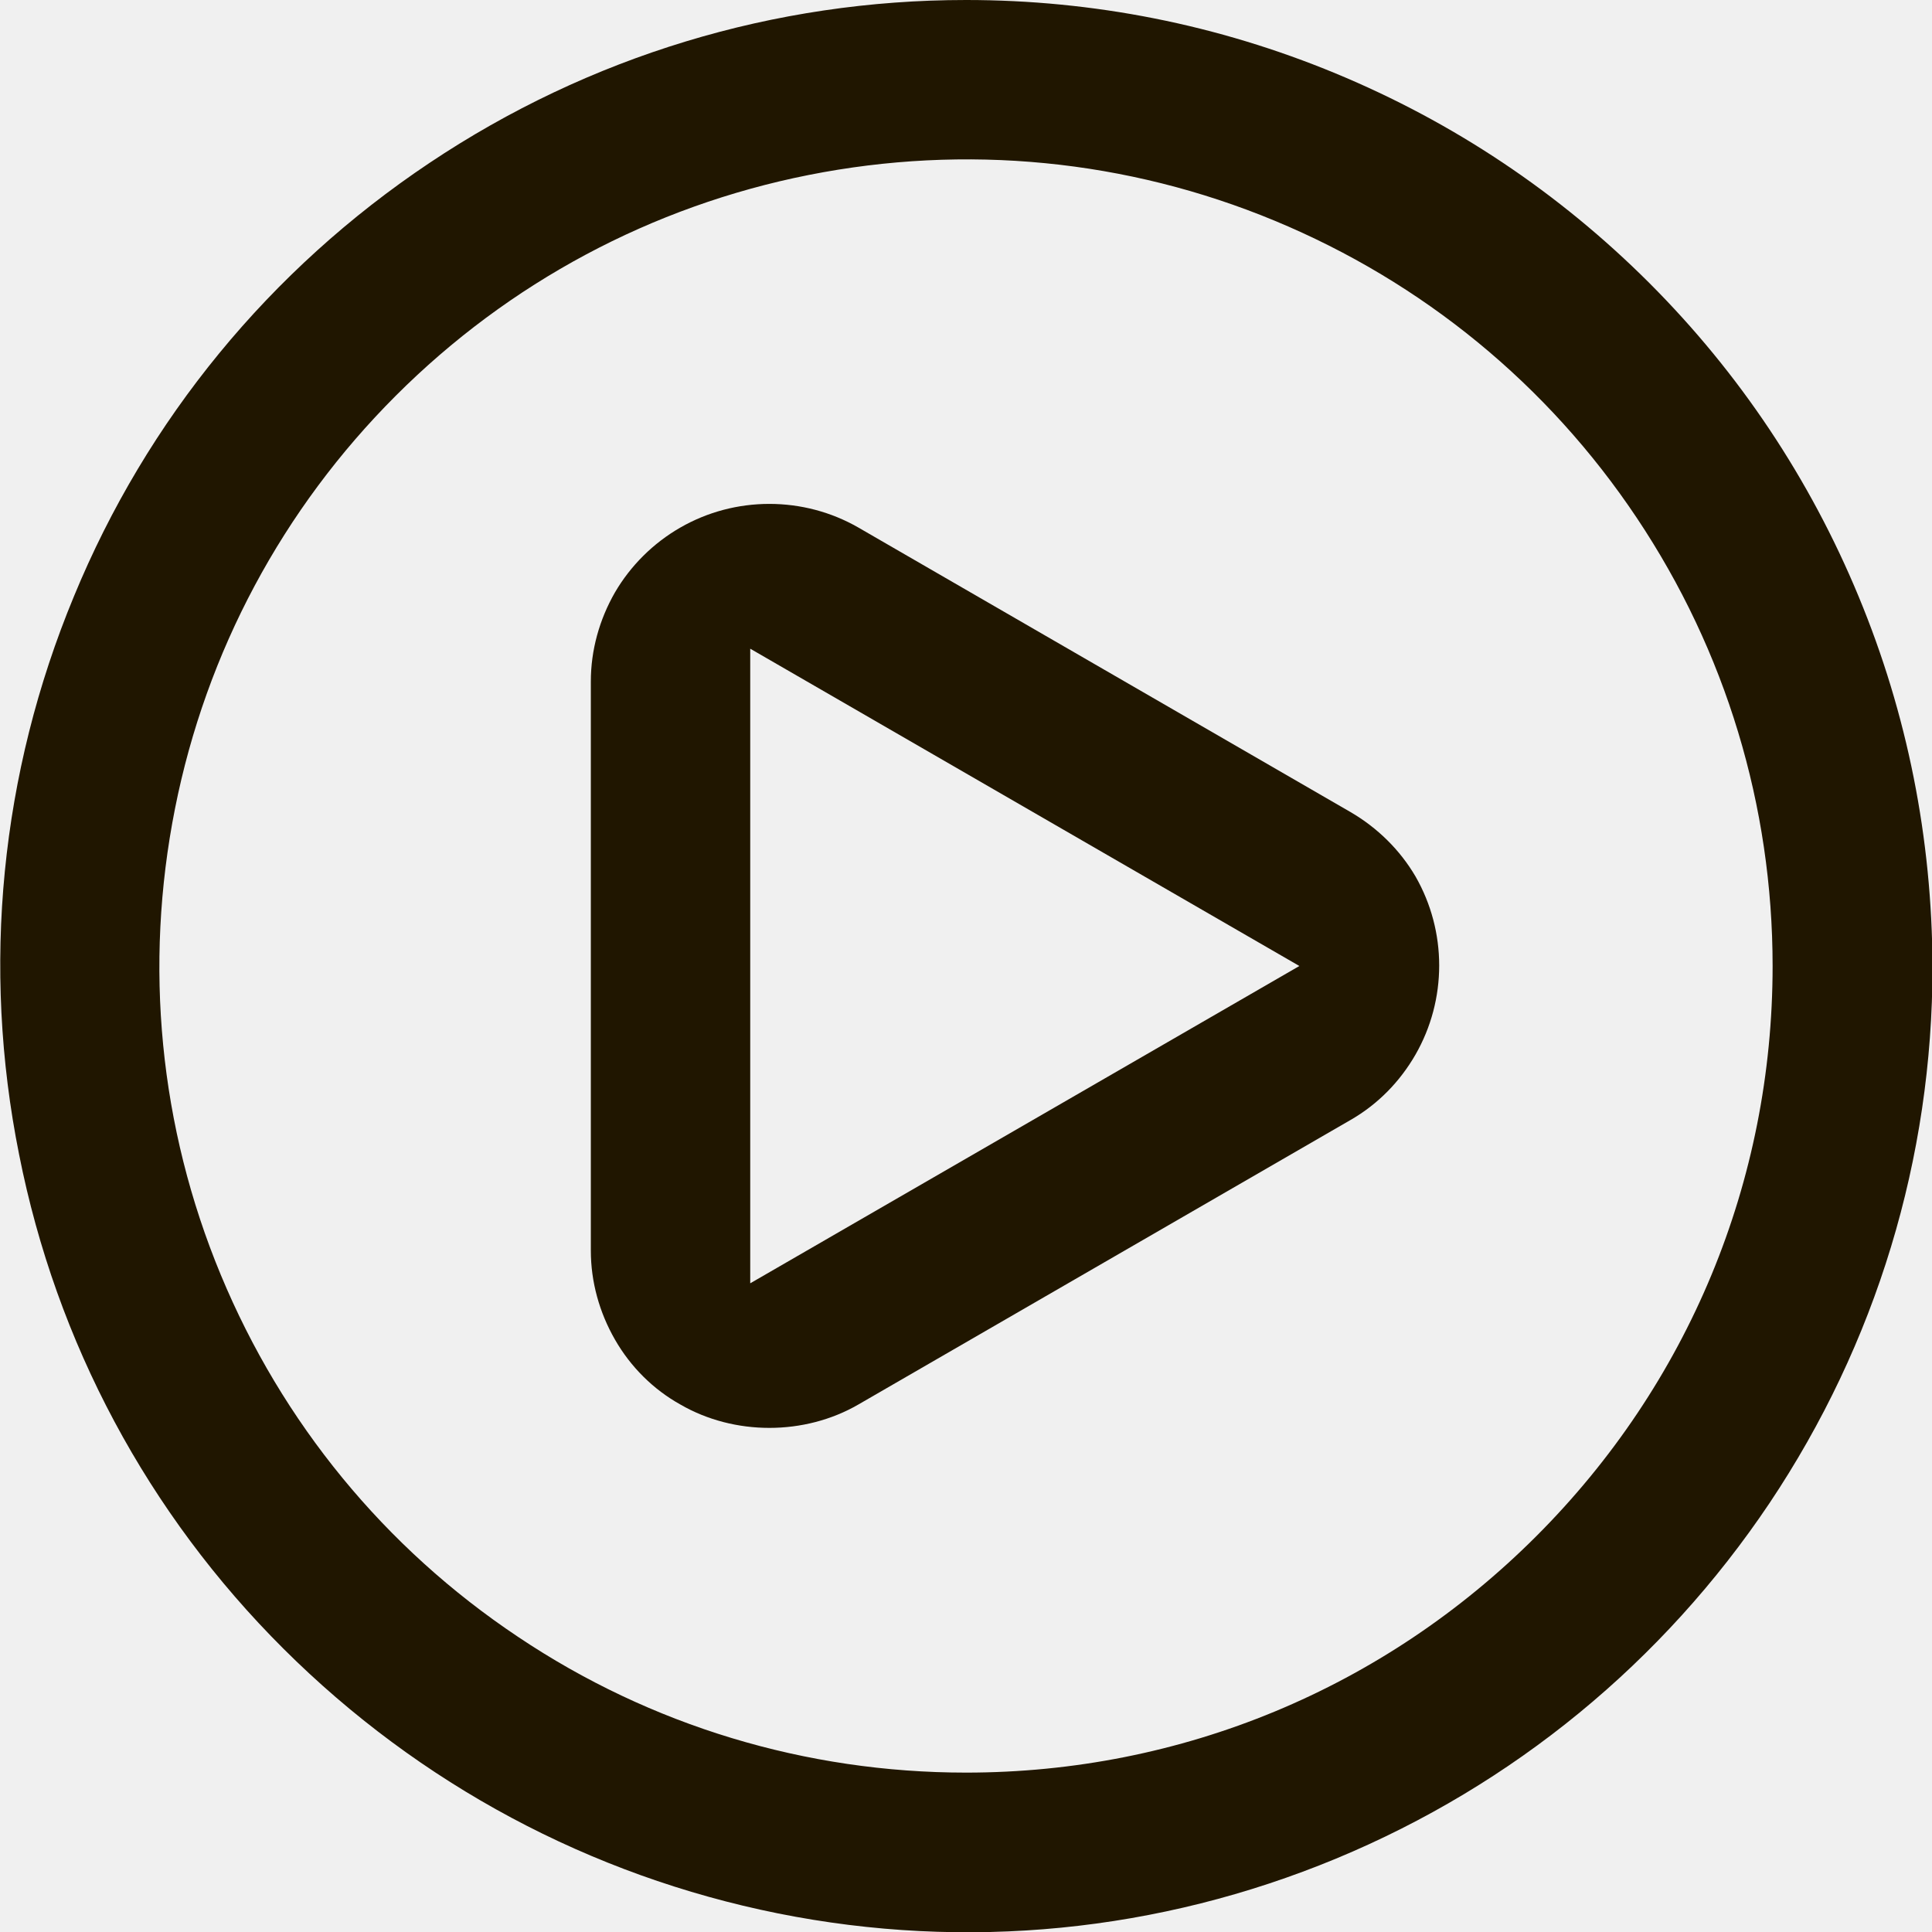
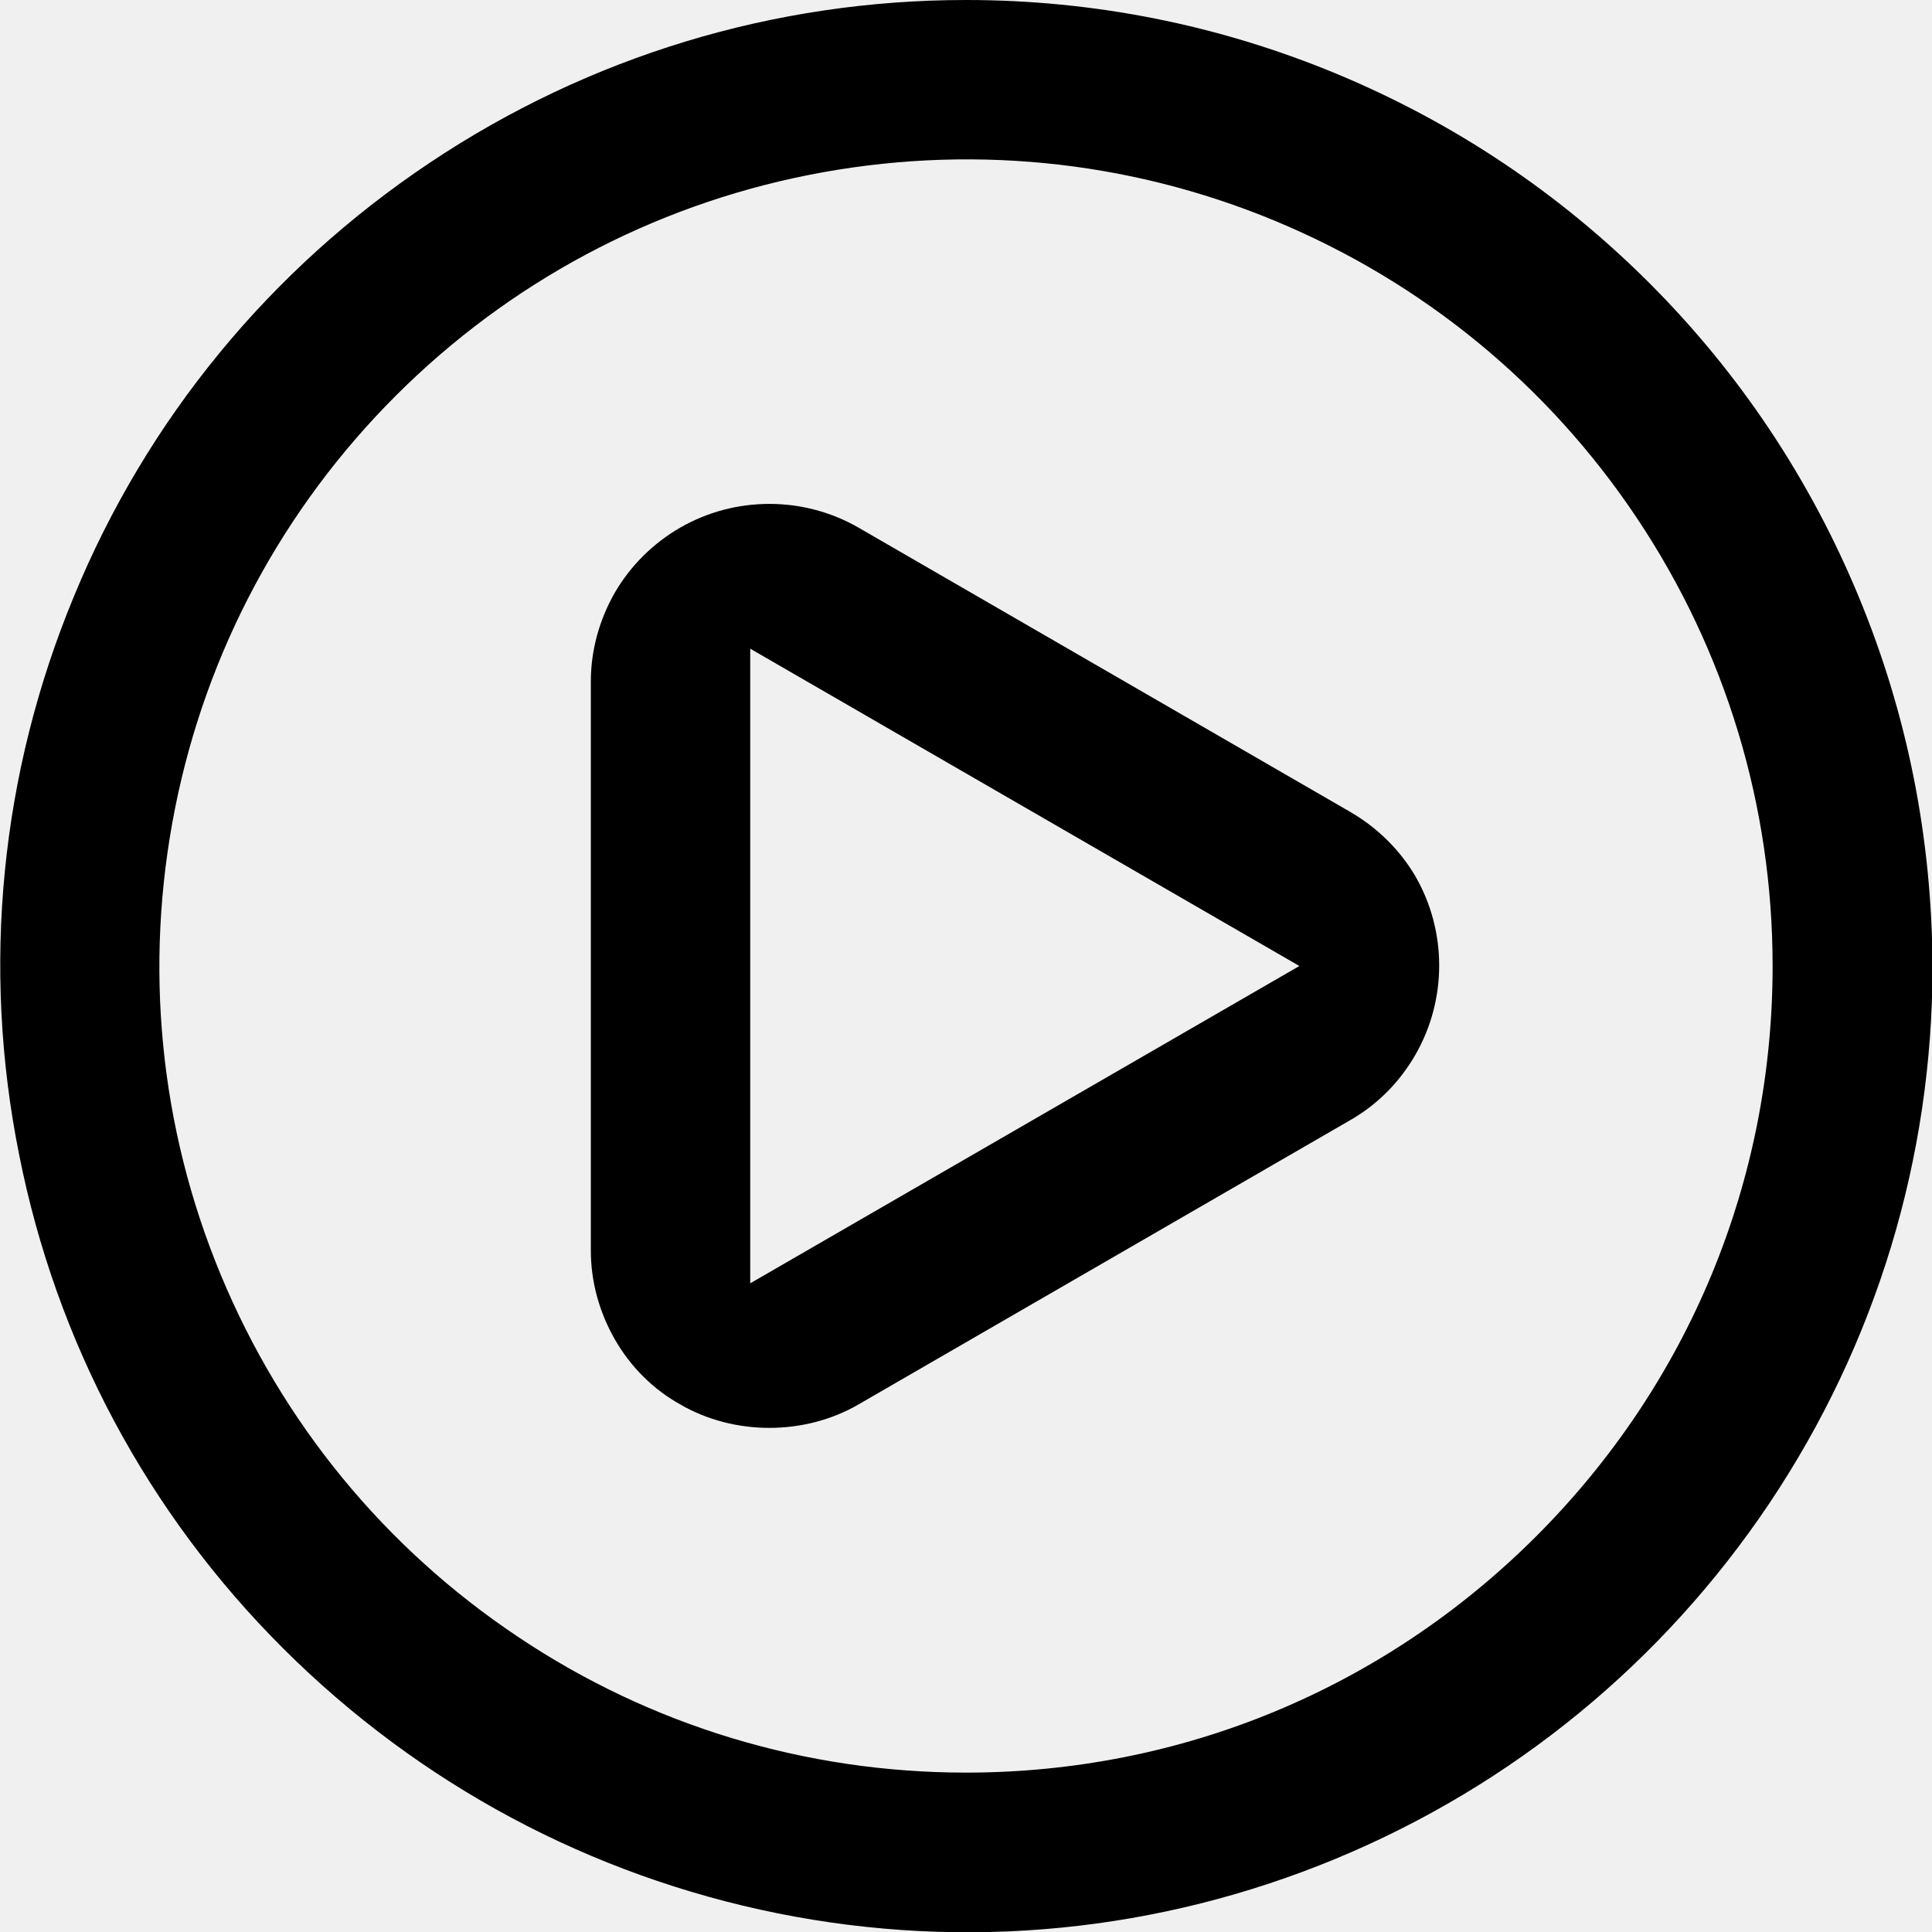
- <svg xmlns="http://www.w3.org/2000/svg" width="38" height="38" viewBox="0 0 38 38" fill="none">
-   <g clip-path="url(#clip0)">
-     <path d="M26.566 15.974L16.883 10.376C16.349 10.069 15.745 9.911 15.132 9.911C14.519 9.911 13.916 10.069 13.382 10.376C12.848 10.682 12.402 11.127 12.096 11.651C11.789 12.185 11.621 12.789 11.621 13.402V24.598C11.621 25.212 11.789 25.815 12.096 26.349C12.402 26.883 12.848 27.328 13.382 27.625C14.44 28.238 15.825 28.238 16.883 27.625L26.566 22.027C27.1 21.72 27.535 21.275 27.842 20.741C28.148 20.207 28.307 19.604 28.307 18.99C28.307 18.377 28.148 17.774 27.842 17.24C27.535 16.715 27.09 16.28 26.566 15.974ZM14.756 25.241V12.759L25.557 19L14.756 25.241Z" fill="#201600" />
-     <path d="M36.556 11.73C35.597 9.416 34.212 7.339 32.442 5.568C30.661 3.788 28.584 2.403 26.27 1.444C23.955 0.485 21.503 0 19 0C15.232 0 11.582 1.108 8.447 3.205C5.311 5.301 2.888 8.249 1.454 11.73C0.01 15.212 -0.366 19.01 0.376 22.709C1.108 26.408 2.908 29.771 5.578 32.431C8.249 35.092 11.612 36.892 15.301 37.634C19 38.376 22.798 38 26.28 36.556C29.761 35.112 32.709 32.689 34.805 29.563C36.902 26.428 38.01 22.778 38.01 19.01C38 16.488 37.516 14.045 36.556 11.73ZM30.216 30.216C27.219 33.213 23.233 34.865 19 34.865C15.855 34.865 12.799 33.945 10.188 32.194C7.566 30.444 5.549 27.981 4.342 25.073C3.135 22.165 2.829 18.99 3.442 15.904C4.055 12.818 5.559 10.009 7.784 7.784C10.009 5.559 12.818 4.055 15.904 3.442C18.99 2.829 22.165 3.135 25.073 4.342C27.981 5.549 30.444 7.566 32.194 10.187C33.945 12.808 34.865 15.855 34.865 19C34.865 23.233 33.213 27.219 30.216 30.216Z" fill="#201600" />
-   </g>
-   <defs>
-     <clipPath id="clip0">
-       <rect width="38" height="38" fill="white" />
-     </clipPath>
-   </defs>
+ <svg xmlns="http://www.w3.org/2000/svg" width="38" height="38" viewBox="0 0 38 38">
+   <path d="M26.566 15.974L16.883 10.376C16.349 10.069 15.745 9.911 15.132 9.911C14.519 9.911 13.916 10.069 13.382 10.376C12.848 10.682 12.402 11.127 12.096 11.651C11.789 12.185 11.621 12.789 11.621 13.402V24.598C11.621 25.212 11.789 25.815 12.096 26.349C12.402 26.883 12.848 27.328 13.382 27.625C14.44 28.238 15.825 28.238 16.883 27.625L26.566 22.027C27.1 21.72 27.535 21.275 27.842 20.741C28.148 20.207 28.307 19.604 28.307 18.99C28.307 18.377 28.148 17.774 27.842 17.24C27.535 16.715 27.09 16.28 26.566 15.974ZM14.756 25.241V12.759L25.557 19L14.756 25.241Z" />
+   <path d="M36.556 11.73C35.597 9.416 34.212 7.339 32.442 5.568C30.661 3.788 28.584 2.403 26.27 1.444C23.955 0.485 21.503 0 19 0C15.232 0 11.582 1.108 8.447 3.205C5.311 5.301 2.888 8.249 1.454 11.73C0.01 15.212 -0.366 19.01 0.376 22.709C1.108 26.408 2.908 29.771 5.578 32.431C8.249 35.092 11.612 36.892 15.301 37.634C19 38.376 22.798 38 26.28 36.556C29.761 35.112 32.709 32.689 34.805 29.563C36.902 26.428 38.01 22.778 38.01 19.01C38 16.488 37.516 14.045 36.556 11.73ZM30.216 30.216C27.219 33.213 23.233 34.865 19 34.865C15.855 34.865 12.799 33.945 10.188 32.194C7.566 30.444 5.549 27.981 4.342 25.073C3.135 22.165 2.829 18.99 3.442 15.904C4.055 12.818 5.559 10.009 7.784 7.784C10.009 5.559 12.818 4.055 15.904 3.442C18.99 2.829 22.165 3.135 25.073 4.342C27.981 5.549 30.444 7.566 32.194 10.187C33.945 12.808 34.865 15.855 34.865 19C34.865 23.233 33.213 27.219 30.216 30.216Z" />
</svg>
